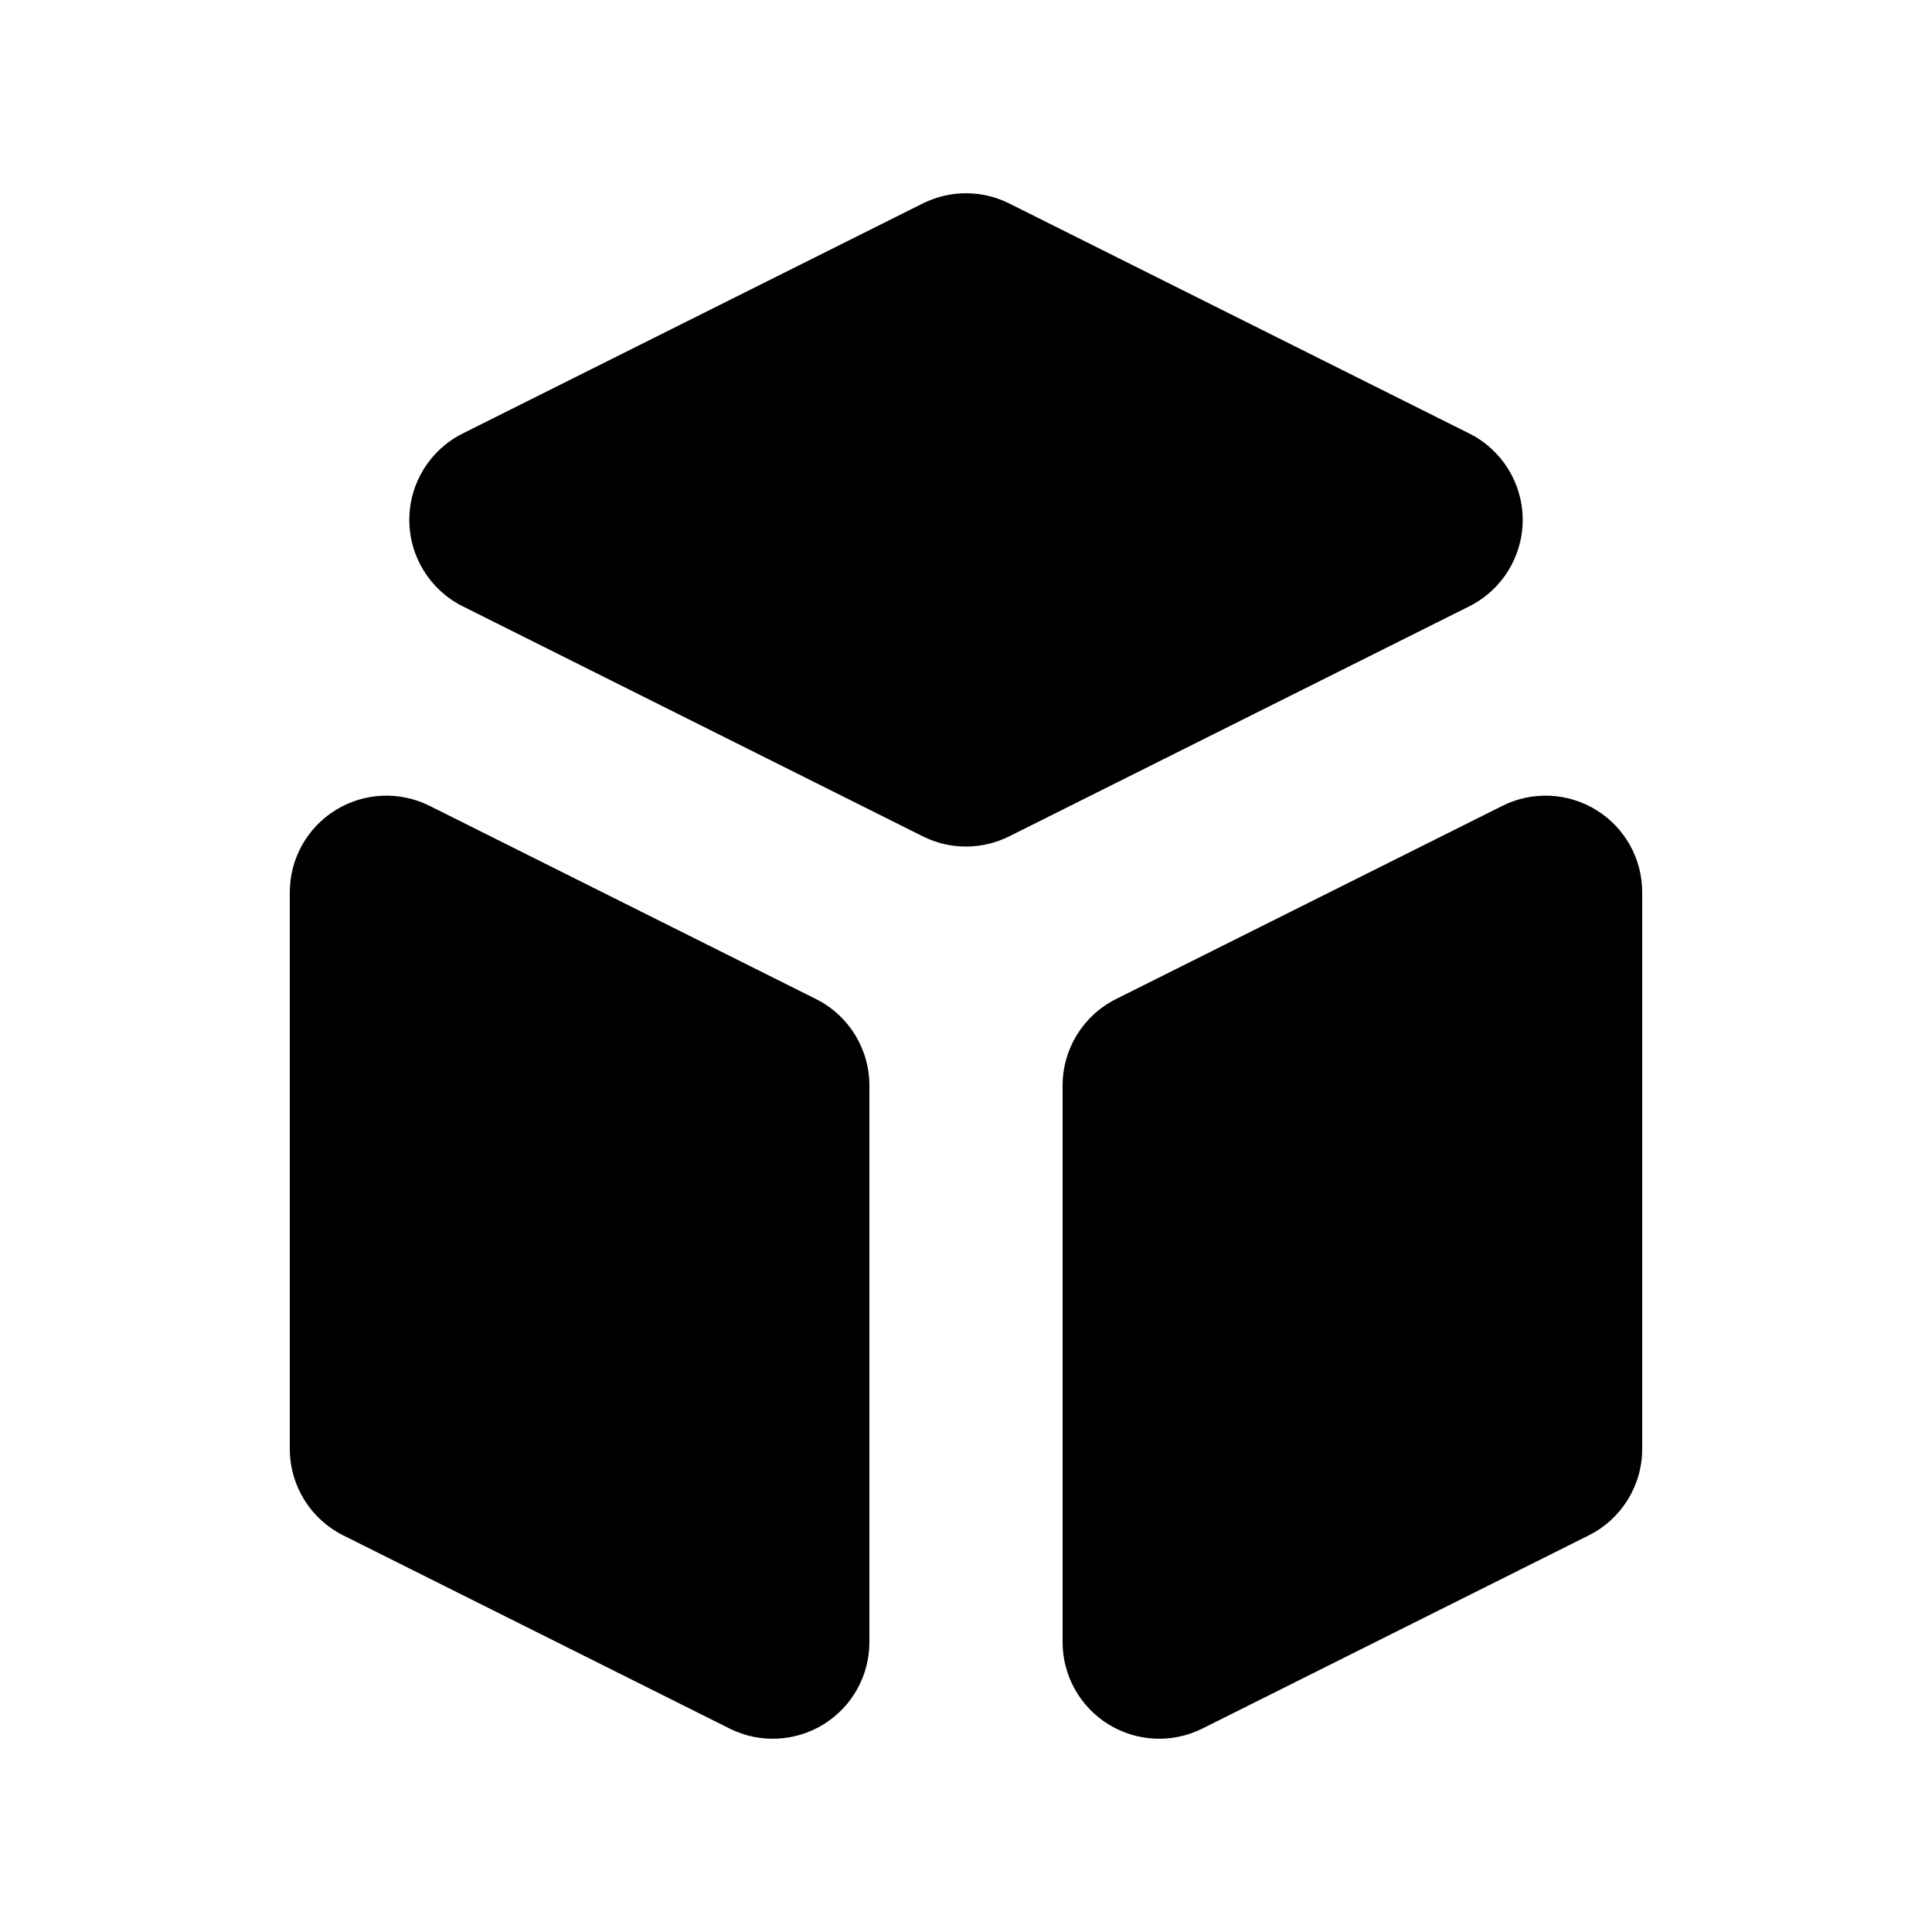
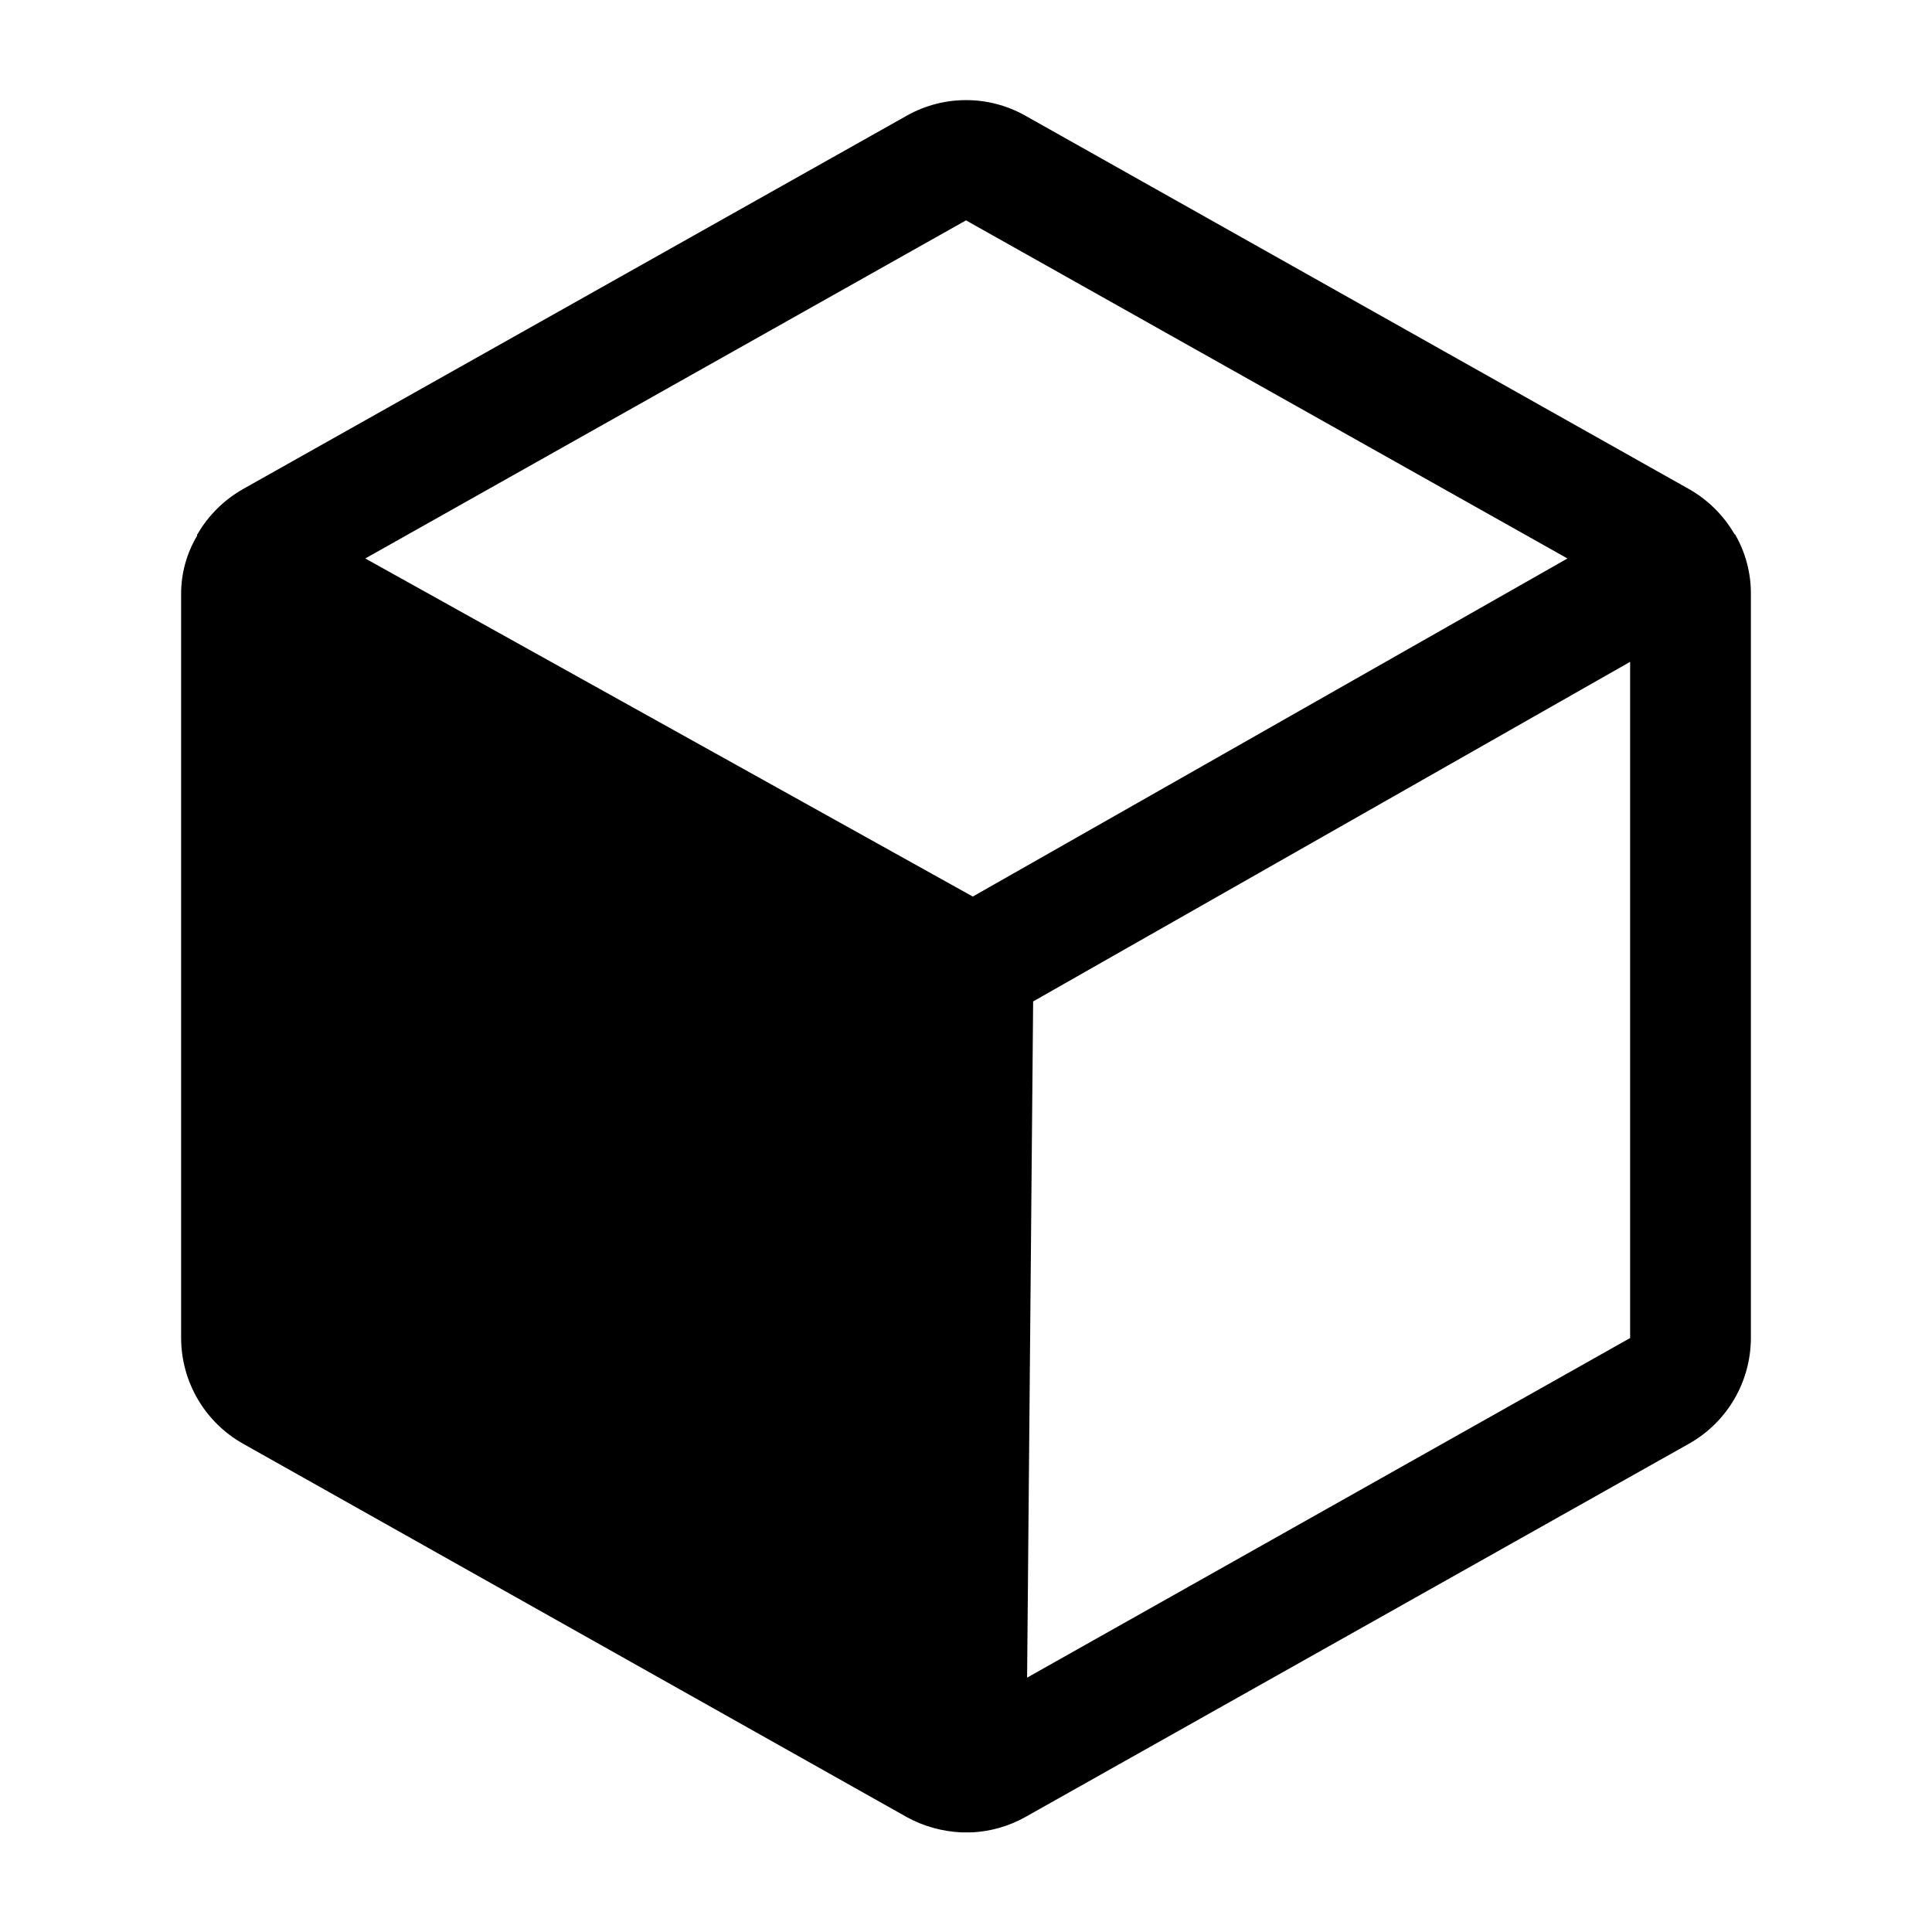
- <svg xmlns="http://www.w3.org/2000/svg" viewBox="0 0 20 20" fill="currentColor" aria-hidden="true">
-   <path d="M11 17a1 1 0 001.447.894l4-2A1 1 0 0017 15V9.236a1 1 0 00-1.447-.894l-4 2a1 1 0 00-.553.894V17zM15.211 6.276a1 1 0 000-1.788l-4.764-2.382a1 1 0 00-.894 0L4.789 4.488a1 1 0 000 1.788l4.764 2.382a1 1 0 00.894 0l4.764-2.382zM4.447 8.342A1 1 0 003 9.236V15a1 1 0 00.553.894l4 2A1 1 0 009 17v-5.764a1 1 0 00-.553-.894l-4-2z" />
+ <svg xmlns="http://www.w3.org/2000/svg" viewBox="0 0 32 32" fill="currentColor" aria-hidden="true">
+   <path d="M28.738 8.85a.012.012 0 01-.01-.004 2.025 2.025 0 00-.754-.746L16.976 1.912a2 2 0 00-1.95 0l-11 6.188a2.025 2.025 0 00-.754.746.013.013 0 01-.008.004v.025A1.875 1.875 0 003 9.837v12.325a2.013 2.013 0 001.025 1.75l11 6.188c.277.151.585.236.9.25h.175c.307-.016.606-.101.875-.25l11-6.188A2.012 2.012 0 0029 22.162V9.837a1.95 1.95 0 00-.262-.987zm-12.625 6L6.05 9.25 16 3.65l9.962 5.6-9.85 5.6zM27 22.162l-9.988 5.625.1-11.2L27 10.962v11.2z" />
</svg>
